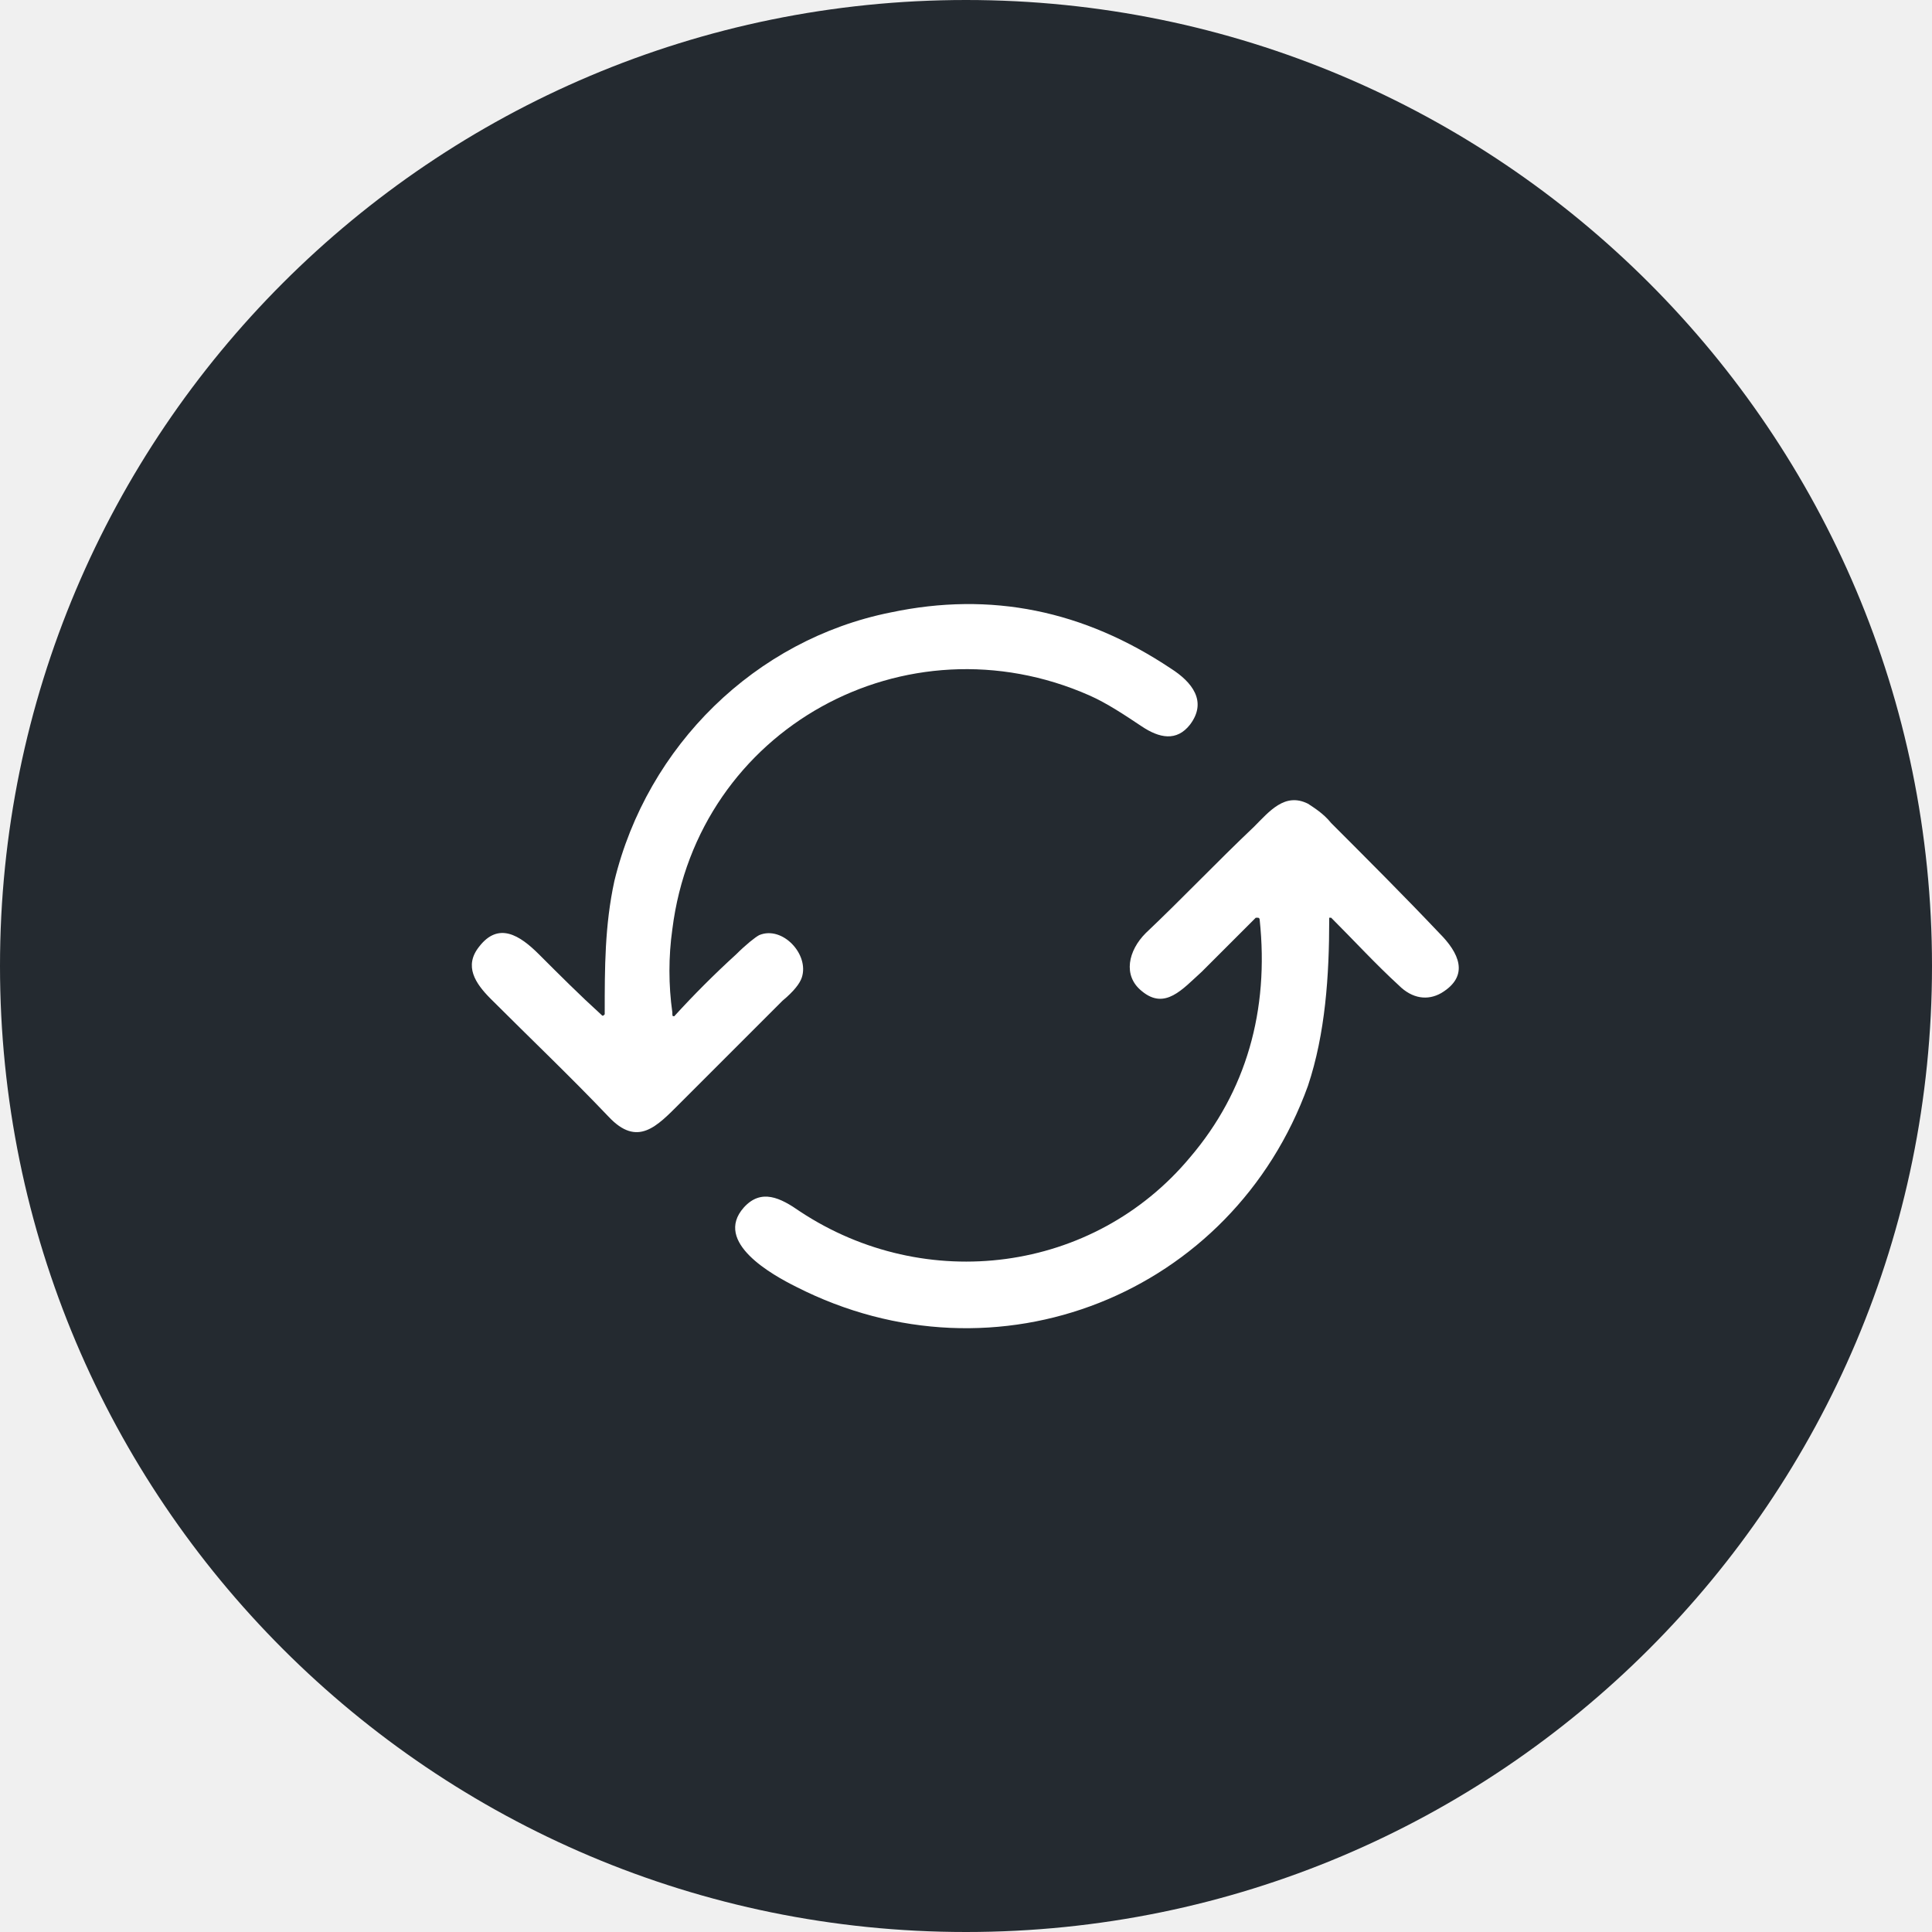
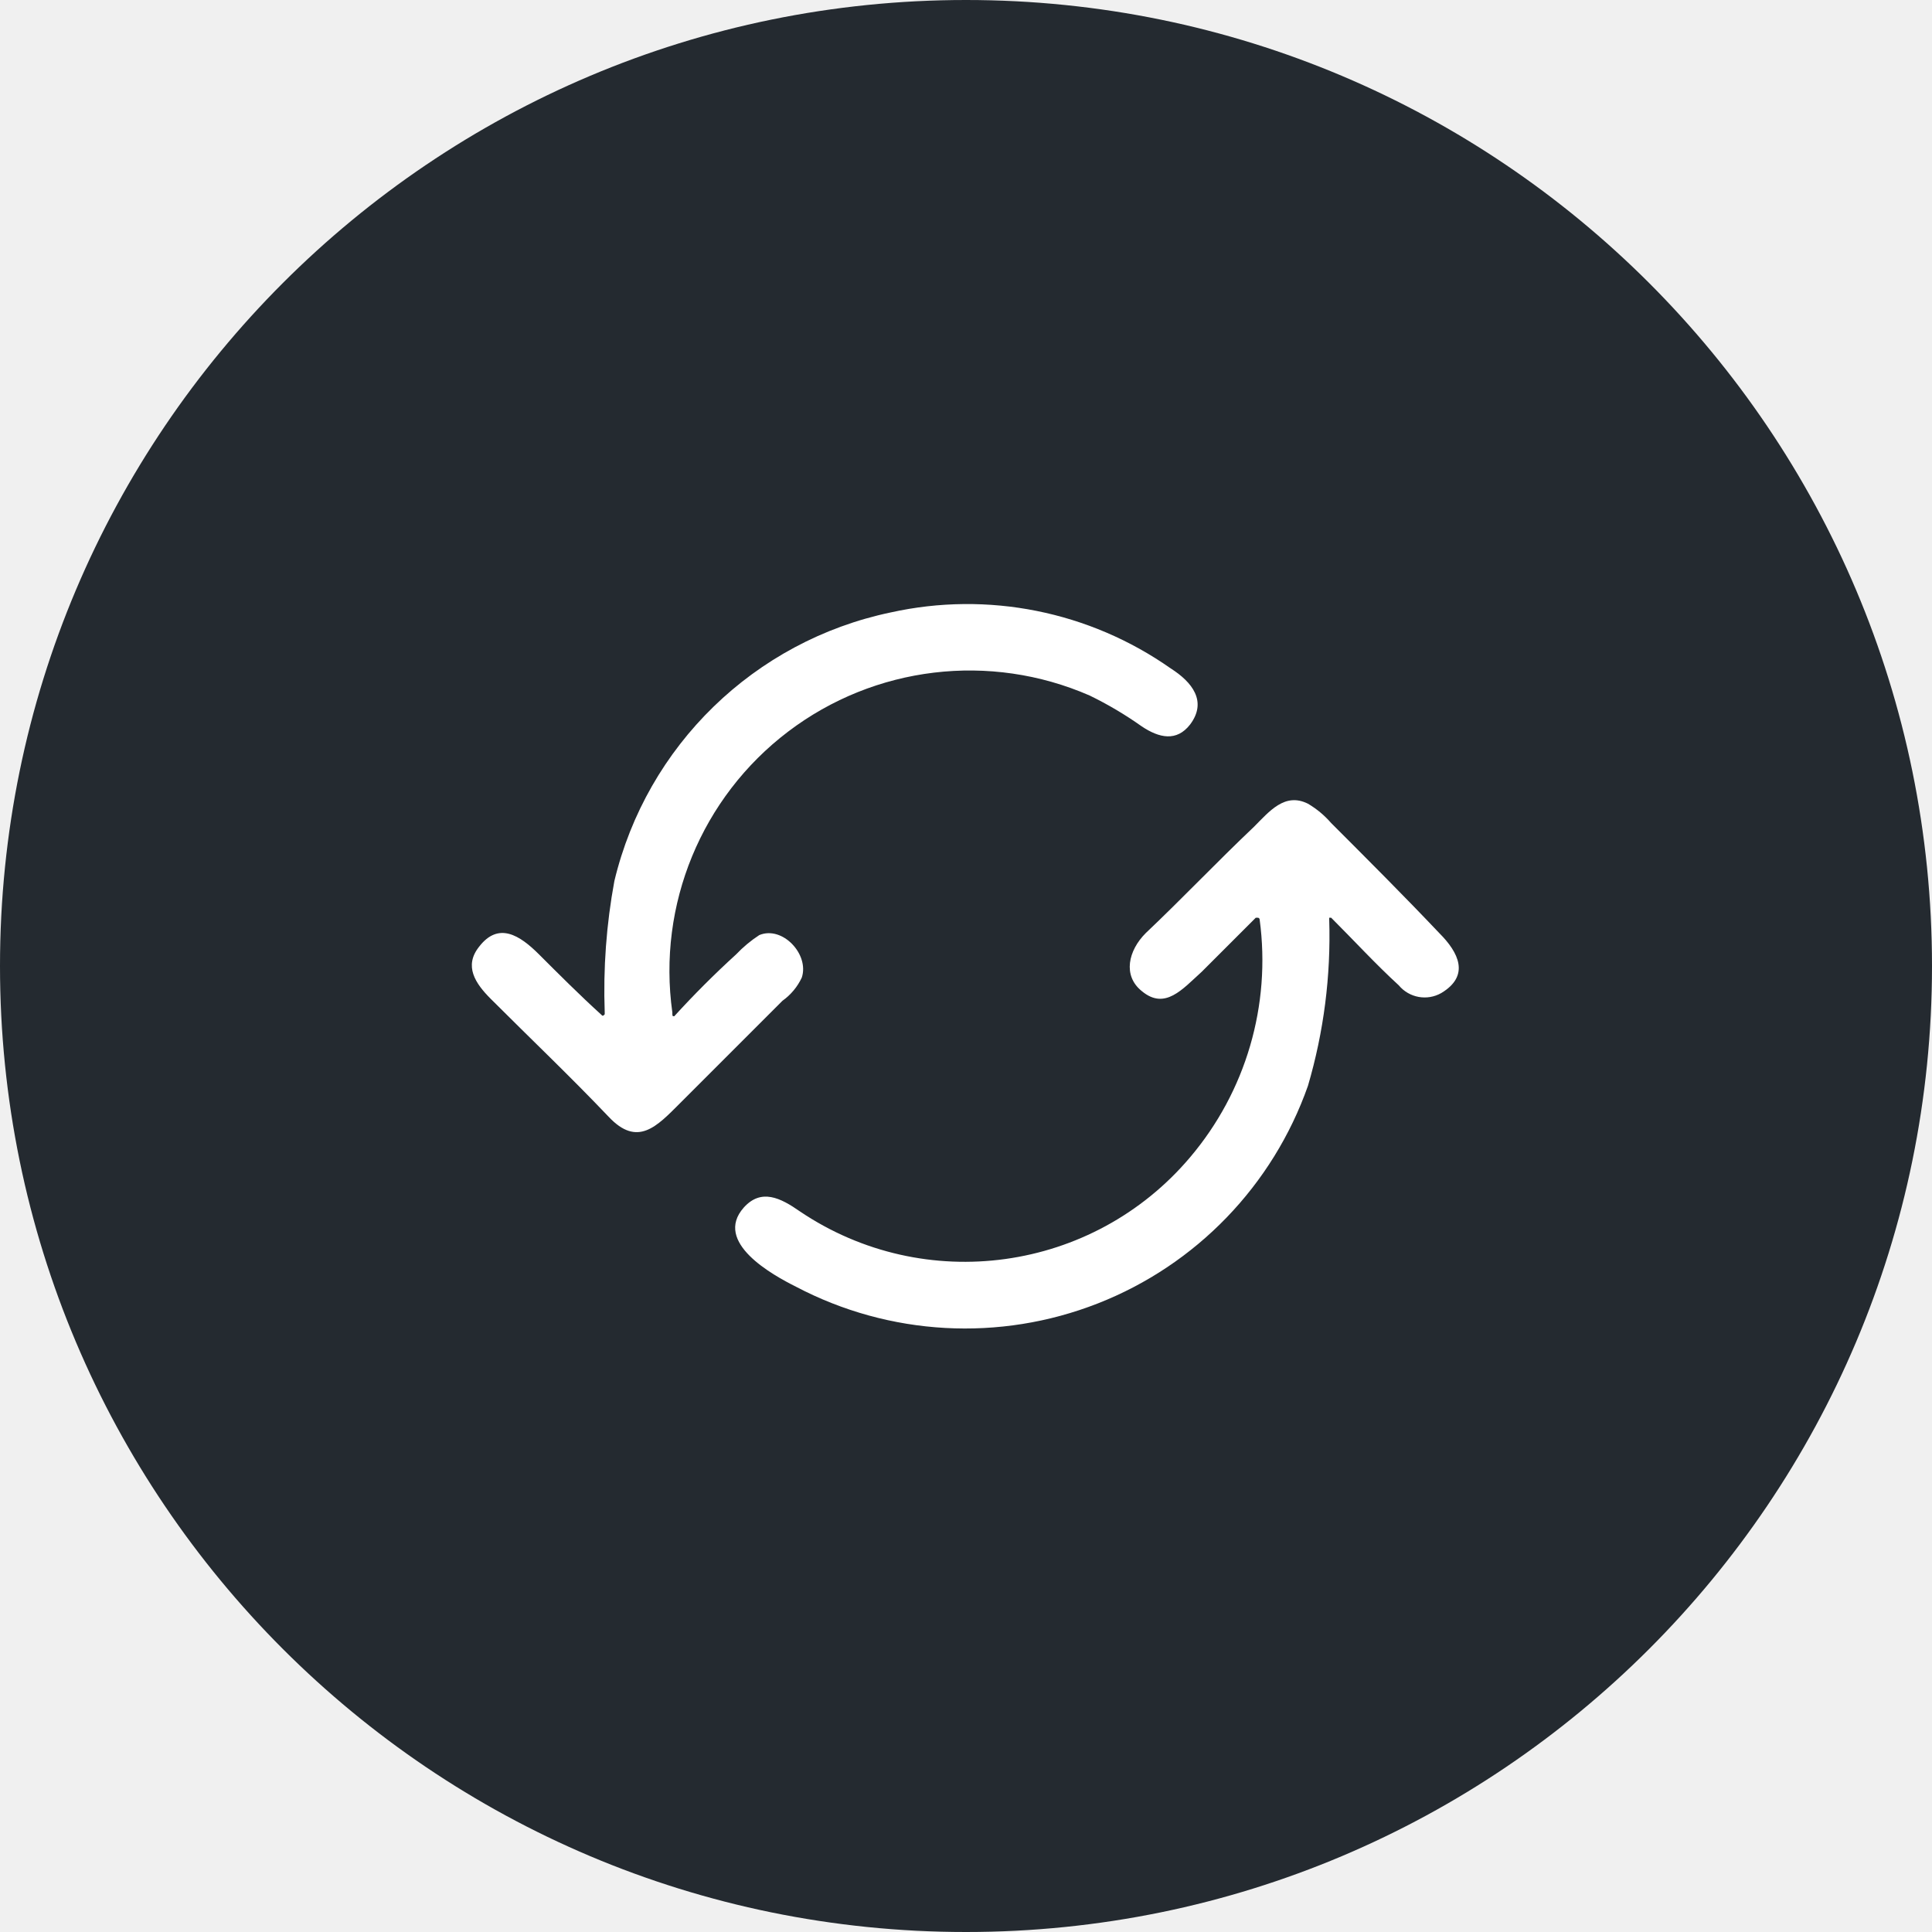
- <svg xmlns="http://www.w3.org/2000/svg" version="1.1" x="0px" y="0px" viewBox="0 0 100 100" style="enable-background:new 0 0 100 100;" xml:space="preserve">
-   <style type="text/css">
- 	.st0{fill:#242A30;}
- 	.st1{display:none;}
- 	.st2{display:inline;fill:#FFFFFF;}
- 	.st3{display:inline;}
- 	.st4{fill:#FFFFFF;stroke:#FFFFFF;stroke-width:5;stroke-miterlimit:10;}
- 	.st5{fill:#FFFFFF;}
- </style>
-   <g id="Layer_1">
-     <g id="Layer_2_1_">
-       <circle class="st0" cx="50" cy="50" r="50" />
-     </g>
-     <g id="Layer_3_1_" class="st1">
-       <path class="st2" d="M68.4,32.4c-1.7-1.3-4-0.9-5.2,0.9L46,58.4l-9.5-10.3c-1.4-1.6-3.7-1.7-5.2-0.2s-1.6,4-0.2,5.6    c0,0,11.5,12.8,13.2,14.1c1.7,1.3,4,0.9,5.2-0.9l19.8-28.9C70.4,36.1,70.1,33.6,68.4,32.4z" />
-     </g>
-     <g id="Layer_4" class="st1">
-       <g id="Layer_2_2_" class="st3">
-         <path class="st4" d="M35.6,65.6c-0.3,0-0.6-0.1-0.9-0.3c-0.5-0.5-0.5-1.2,0-1.7l0,0l28.8-28.8c0.5-0.5,1.2-0.5,1.7,0     s0.5,1.2,0,1.7L36.4,65.3C36.2,65.5,35.9,65.6,35.6,65.6z" />
-         <path class="st4" d="M64.4,65.6c-0.3,0-0.6-0.1-0.9-0.3L34.7,36.4c-0.5-0.5-0.5-1.2,0-1.7s1.2-0.5,1.7,0l28.8,28.8     c0.5,0.5,0.5,1.2,0,1.7l0,0C65,65.5,64.7,65.6,64.4,65.6z" />
-       </g>
+ <svg xmlns="http://www.w3.org/2000/svg" id="Layer_1" data-name="Layer 1" viewBox="0 0 100 100">
+   <g id="Layer_1-2" data-name="Layer 1">
+     <g id="Layer_2" data-name="Layer 2">
+       <circle cx="50" cy="50" r="50" style="fill:#242a30" />
    </g>
  </g>
-   <g id="Layer_2">
-     <g>
-       <path class="st5" d="M34.9,52.6c1-1.1,2.1-2.2,3.2-3.2c0.5-0.5,1-0.9,1.2-1c1.2-0.5,2.6,1,2.2,2.2c-0.1,0.3-0.4,0.7-1,1.2    c-1.8,1.8-3.5,3.5-5.3,5.3c-1.2,1.2-2.2,2.3-3.7,0.7c-2-2.1-4-4-6.1-6.1c-0.8-0.8-1.4-1.7-0.6-2.7c1-1.3,2.1-0.6,3.1,0.4    c1.1,1.1,2.1,2.1,3.2,3.1c0.1,0.1,0.1,0.1,0.2,0c0,0,0-0.1,0-0.1c0-2.3,0-4.5,0.5-6.8c1.7-7,7.3-12.5,14.3-13.9    c5.2-1.1,10-0.1,14.5,2.9c1.1,0.7,1.9,1.7,1,2.9c-0.7,0.9-1.6,0.7-2.5,0.1c-0.9-0.6-1.8-1.2-2.7-1.6c-9.5-4.2-20.3,1.7-21.6,12.1    c-0.2,1.4-0.2,2.9,0,4.3C34.8,52.6,34.8,52.6,34.9,52.6C34.8,52.6,34.9,52.6,34.9,52.6z" />
-       <path class="st5" d="M68.9,47.5c0,0-0.1,0-0.1,0c0,0,0,0,0,0.1c0,2.9-0.2,5.9-1.1,8.6C63.8,67,51.6,71.9,41.2,66.6    c-1.2-0.6-4.3-2.3-2.7-4.1c0.9-1,1.9-0.5,2.9,0.2c6.5,4.3,15.2,3.2,20.2-2.8c2.9-3.4,4.1-7.6,3.6-12.3c0,0,0-0.1-0.1-0.1    c0,0,0,0-0.1,0c-0.9,0.9-1.9,1.9-2.8,2.8c-1,0.9-1.9,2-3.1,1c-1-0.8-0.7-2.1,0.2-3c1.9-1.8,3.7-3.7,5.6-5.5    c0.8-0.8,1.6-1.8,2.8-1.2c0.3,0.2,0.8,0.5,1.2,1c1.9,1.9,3.8,3.8,5.6,5.7c1,1,1.6,2.2,0.1,3.1c-0.7,0.4-1.5,0.3-2.2-0.4    C71.2,49.9,70.1,48.7,68.9,47.5z" />
-     </g>
+   <g id="Layer_2-2" data-name="Layer 2">
+     <path d="M34.9,52.6c1-1.1,2.1-2.2,3.2-3.2a6.7,6.7,0,0,1,1.2-1c1.2-.5,2.6,1,2.2,2.2a3.07,3.07,0,0,1-1,1.2l-5.3,5.3c-1.2,1.2-2.2,2.3-3.7.7-2-2.1-4-4-6.1-6.1-.8-.8-1.4-1.7-.6-2.7,1-1.3,2.1-.6,3.1.4s2.1,2.1,3.2,3.1c.1.1.1.1.2,0v-.1a31.17,31.17,0,0,1,.5-6.8A18.64,18.64,0,0,1,46.1,31.7a18.31,18.31,0,0,1,14.5,2.9c1.1.7,1.9,1.7,1,2.9-.7.9-1.6.7-2.5.1A19.1,19.1,0,0,0,56.4,36,15.54,15.54,0,0,0,34.8,52.4c0,.2,0,.2.1.2Z" style="fill:#fff" />
+     <path d="M68.9,47.5h-.1v.1a27.46,27.46,0,0,1-1.1,8.6A18.81,18.81,0,0,1,41.2,66.6c-1.2-.6-4.3-2.3-2.7-4.1.9-1,1.9-.5,2.9.2a15.27,15.27,0,0,0,20.2-2.8,15.77,15.77,0,0,0,3.6-12.3.1.1,0,0,0-.1-.1H65l-2.8,2.8c-1,.9-1.9,2-3.1,1-1-.8-.7-2.1.2-3,1.9-1.8,3.7-3.7,5.6-5.5.8-.8,1.6-1.8,2.8-1.2a4.84,4.84,0,0,1,1.2,1c1.9,1.9,3.8,3.8,5.6,5.7,1,1,1.6,2.2.1,3.1a1.74,1.74,0,0,1-2.2-.4C71.2,49.9,70.1,48.7,68.9,47.5Z" style="fill:#fff" />
  </g>
</svg>
